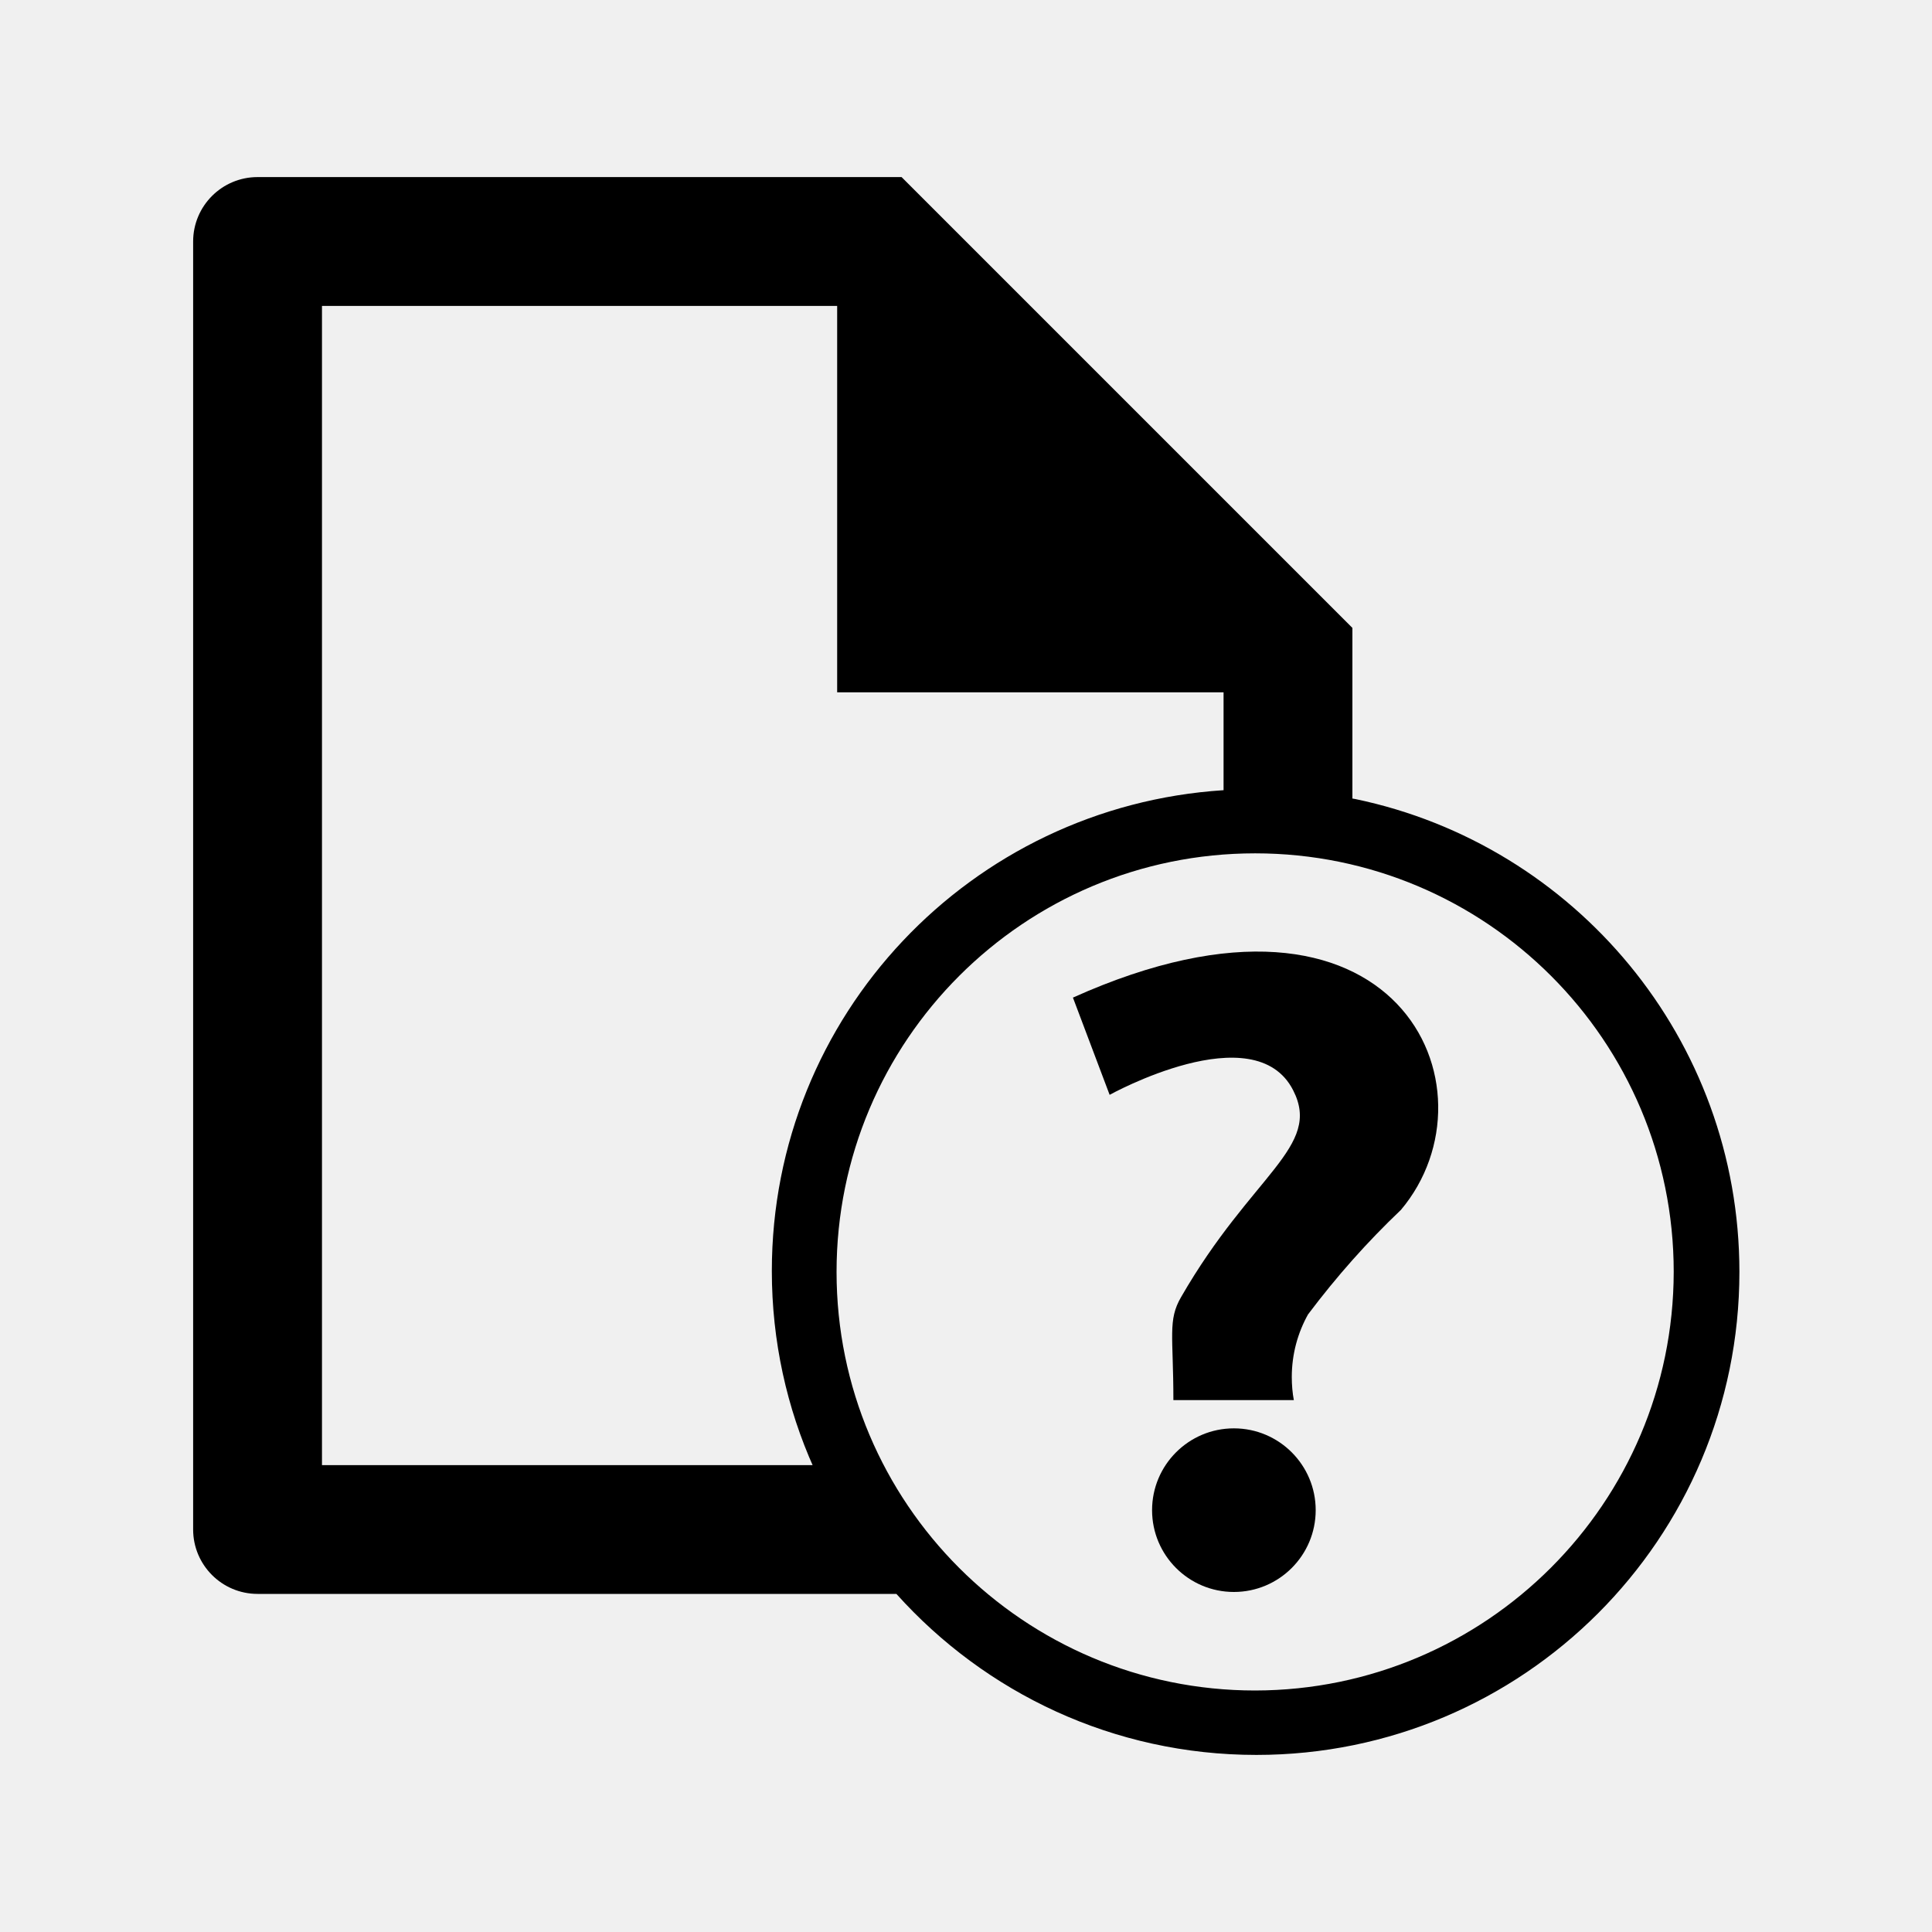
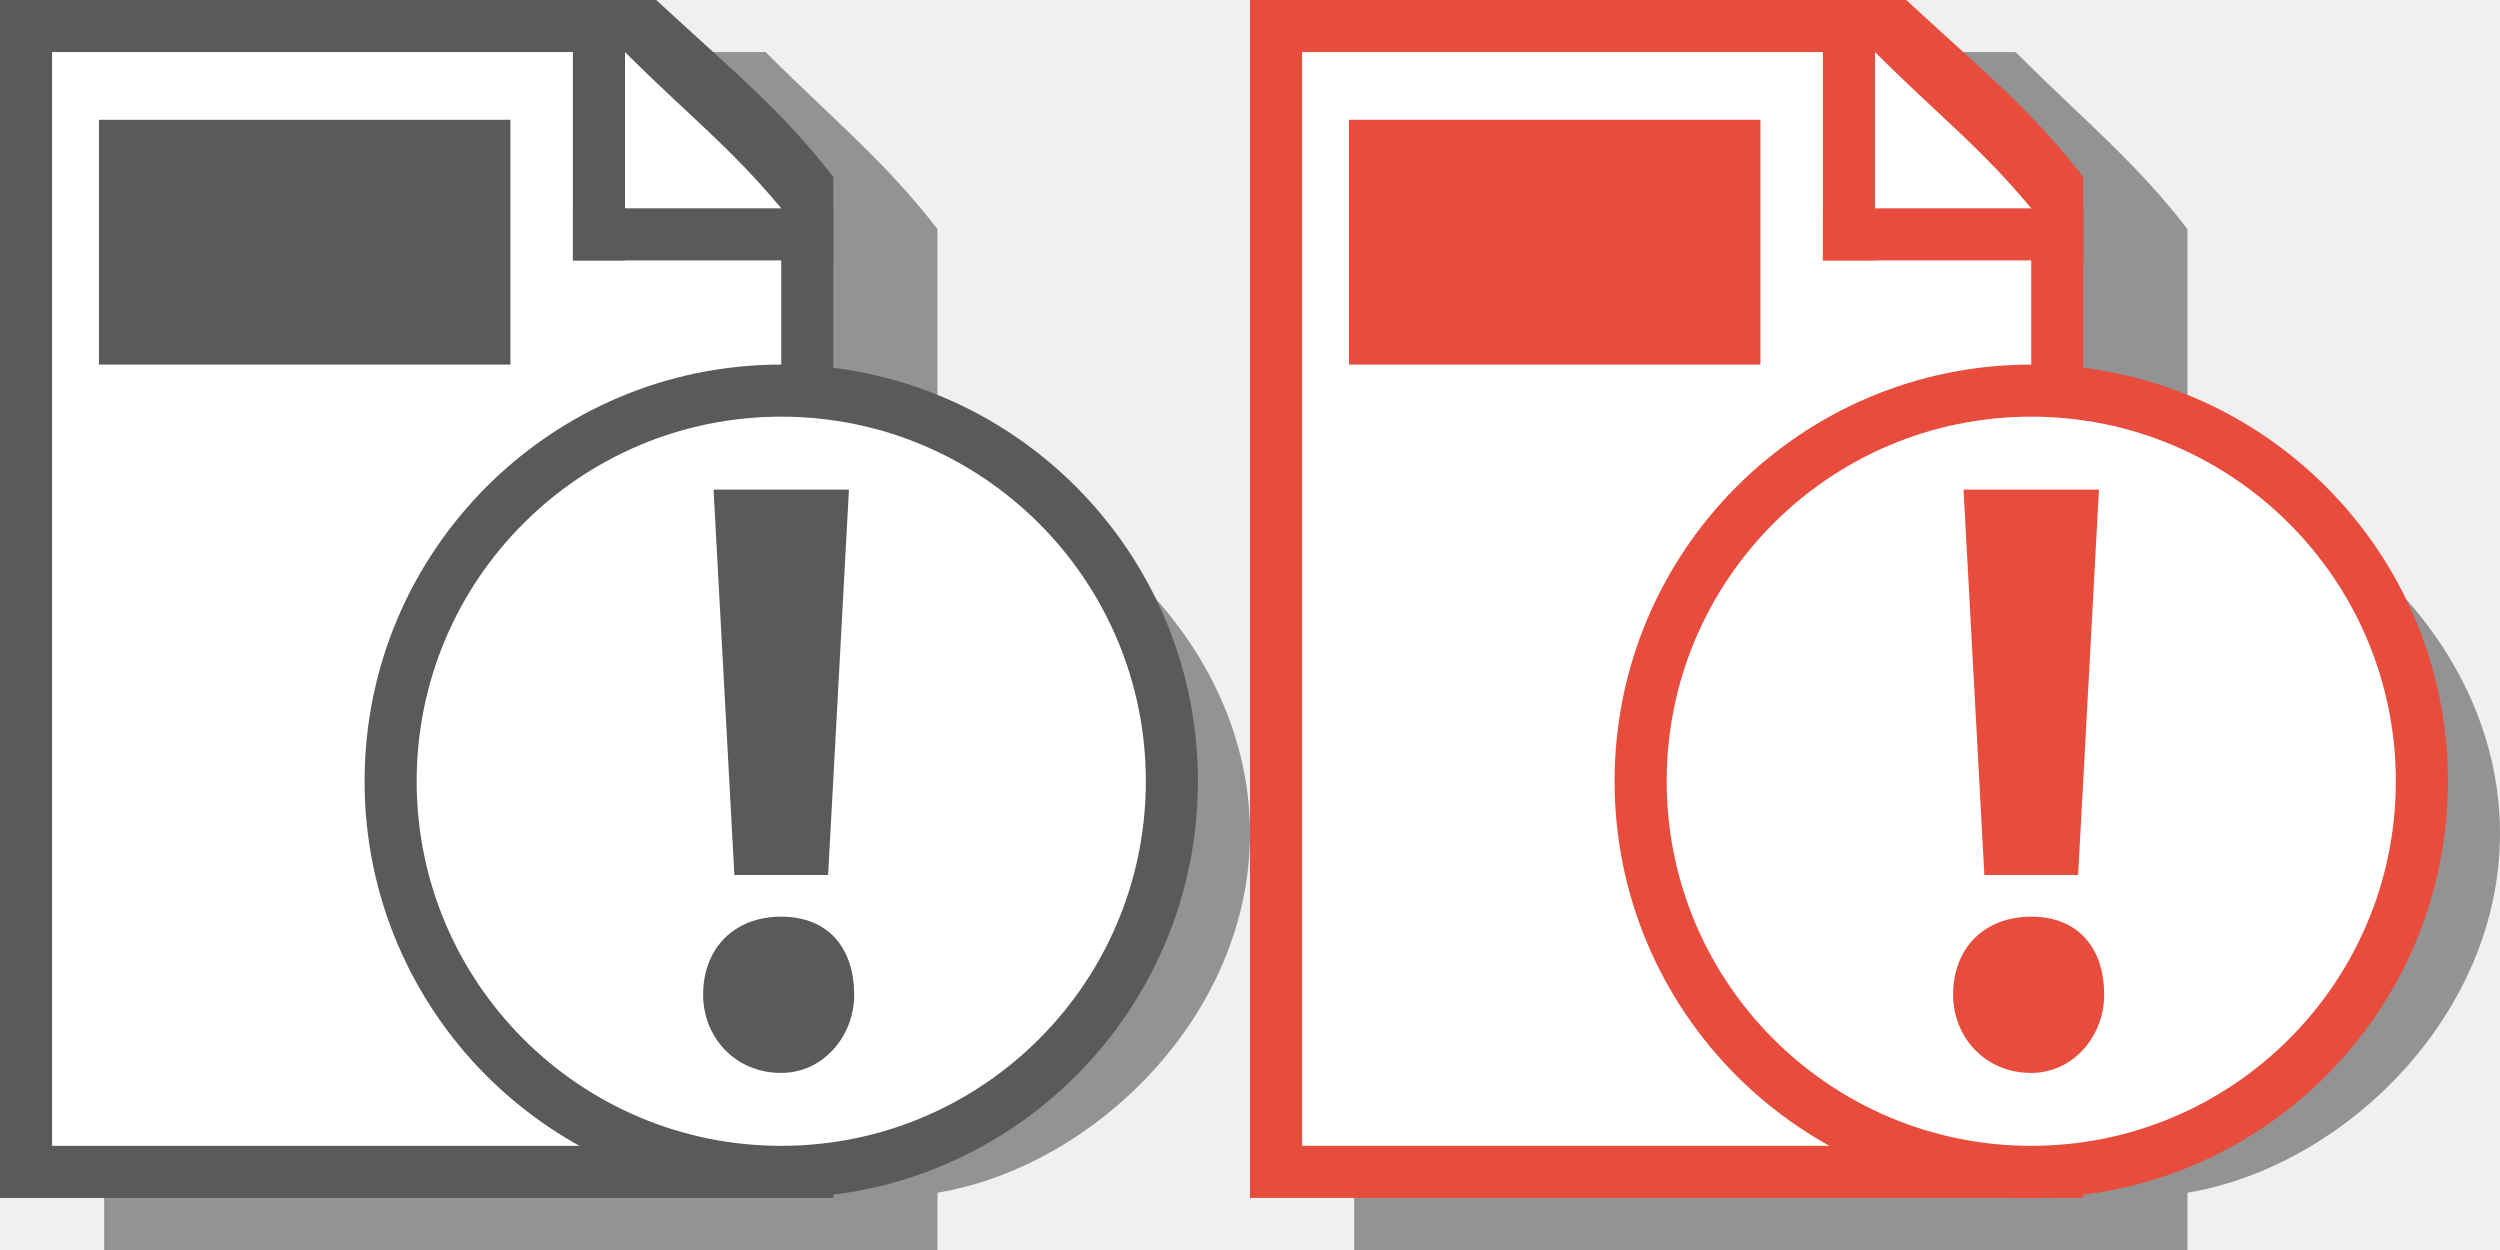
- <svg xmlns="http://www.w3.org/2000/svg" version="1.1" width="32" height="32" viewBox="0 0 32 32">
-   <path class="fill-active" d="M22.4 13.227v-2.827l-7.467-7.467h-10.667c-0.589 0-1.067 0.478-1.067 1.067v0 21.333c0 0.589 0.478 1.067 1.067 1.067v0h10.581c1.471 1.64 3.597 2.667 5.963 2.667 4.418 0 8-3.582 8-8 0-3.856-2.728-7.075-6.36-7.832l-0.052-0.009zM20.789 28c-3.829 0-6.933-3.104-6.933-6.933s3.104-6.933 6.933-6.933c3.829 0 6.933 3.104 6.933 6.933v0c-0.006 3.827-3.107 6.927-6.933 6.933h-0.001zM5.333 5.067h8.533v6.4h6.4v1.621c-4.188 0.269-7.482 3.731-7.482 7.963 0 1.164 0.249 2.269 0.697 3.266l-0.020-0.050h-8.128z" />
-   <path class="fill-active" d="M17.771 16.523l0.608 1.611s2.4-1.333 3.040-0.075c0.48 0.939-0.683 1.387-1.856 3.424-0.224 0.384-0.128 0.64-0.128 1.707h1.995c-0.022-0.115-0.034-0.247-0.034-0.382 0-0.381 0.1-0.738 0.275-1.048l-0.006 0.011c0.48-0.638 0.984-1.203 1.53-1.723l0.006-0.005c1.685-1.995-0.043-5.941-5.429-3.52z" />
-   <path class="fill-active" d="M21.792 25.013c0 0.748-0.607 1.355-1.355 1.355s-1.355-0.607-1.355-1.355c0-0.748 0.607-1.355 1.355-1.355s1.355 0.607 1.355 1.355z" />
+ <svg xmlns="http://www.w3.org/2000/svg" id="svg2" height="24" viewBox="0 0 48 24" width="48">
+   <defs id="defs4">
+     <linearGradient id="linear-gradient" gradientUnits="userSpaceOnUse" x1="1.19" x2="20.81" y1="1.19" y2="20.81">
+       <stop id="stop3506" offset="0" stop-color="#f9ad29" />
+       <stop id="stop3508" offset="1" stop-color="#f33432" />
+     </linearGradient>
+   </defs>
+   <g id="layer1" transform="translate(0 -1028.362)">
+     <g id="g3995" transform="translate(24 1028.362)">
+       <path id="path3968" clip-rule="evenodd" d="m24 16c0-3.5-3-6.4-6-6.9v-3.1-1-.6c-1-1.3-2-2.1-3.3-3.4h-.6-1-11.1v23h16v-1.1c3-.5 6-3.4 6-6.9z" fill="#939393" fill-rule="evenodd" />
+       <path id="path3970" d="m16 23h-16v-23h12.6c1.4 1.3 2.4 2.1 3.4 3.4z" fill="#e74c3c" />
+       <path id="path3972" d="m15 22h-14v-21h11c1.2 1.2 2 1.8 3 3z" fill="#fff" />
+       <path id="rect3974" d="m11 0h1v5h-1z" fill="#e74c3c" />
+       <path id="rect3976" d="m11 4h5v1h-5z" fill="#e74c3c" />
+       <circle id="circle3978" clip-rule="evenodd" cx="15" cy="15" fill="#e74c3c" fill-rule="evenodd" r="8" />
+       <circle id="circle3980" clip-rule="evenodd" cx="15" cy="15" fill="#fff" fill-rule="evenodd" r="7" />
+       <path id="path3984" d="m13.5 19.1c0-.9.6-1.5 1.5-1.5.9 0 1.4.6 1.4 1.5 0 .8-.6 1.5-1.4 1.5-.9 0-1.5-.7-1.5-1.5zm.6-2.3l-.4-7.4h2.6l-.4 7.4z" fill="#e74c3c" />
+       <path id="rect3986" d="m1.9 2.3h7.9v4.7h-7.9z" fill="#e74c3c" />
+     </g>
+     <g id="g4037" transform="translate(0 1028.362)">
+       <path id="path4010" clip-rule="evenodd" d="m24 16c0-3.5-3-6.4-6-6.9v-3.1-1-.6c-1-1.3-2-2.1-3.3-3.4h-.6-1-11.1v23h16v-1.1c3-.5 6-3.4 6-6.9z" fill="#939393" fill-rule="evenodd" />
+       <path id="path4012" d="m16 23h-16v-23h12.6c1.4 1.3 2.4 2.1 3.4 3.4z" fill="#5a5a5a" />
+       <path id="path4014" d="m15 22h-14v-21h11c1.2 1.2 2 1.8 3 3z" fill="#fff" />
+       <path id="rect4016" d="m11 0h1v5h-1z" fill="#5a5a5a" />
+       <path id="rect4018" d="m11 4h5v1h-5z" fill="#5a5a5a" />
+       <circle id="ellipse4020" clip-rule="evenodd" cx="15" cy="15" fill="#5a5a5a" fill-rule="evenodd" r="8" />
+       <circle id="ellipse4022" clip-rule="evenodd" cx="15" cy="15" fill="#fff" fill-rule="evenodd" r="7" />
+       <path id="path4026" d="m13.5 19.1c0-.9.6-1.5 1.5-1.5.9 0 1.4.6 1.4 1.5 0 .8-.6 1.5-1.4 1.5-.9 0-1.5-.7-1.5-1.5zm.6-2.3l-.4-7.4h2.6l-.4 7.4z" fill="#5a5a5a" />
+       <path id="rect4028" d="m1.9 2.3h7.9v4.7h-7.9z" fill="#5a5a5a" />
+     </g>
+   </g>
</svg>
